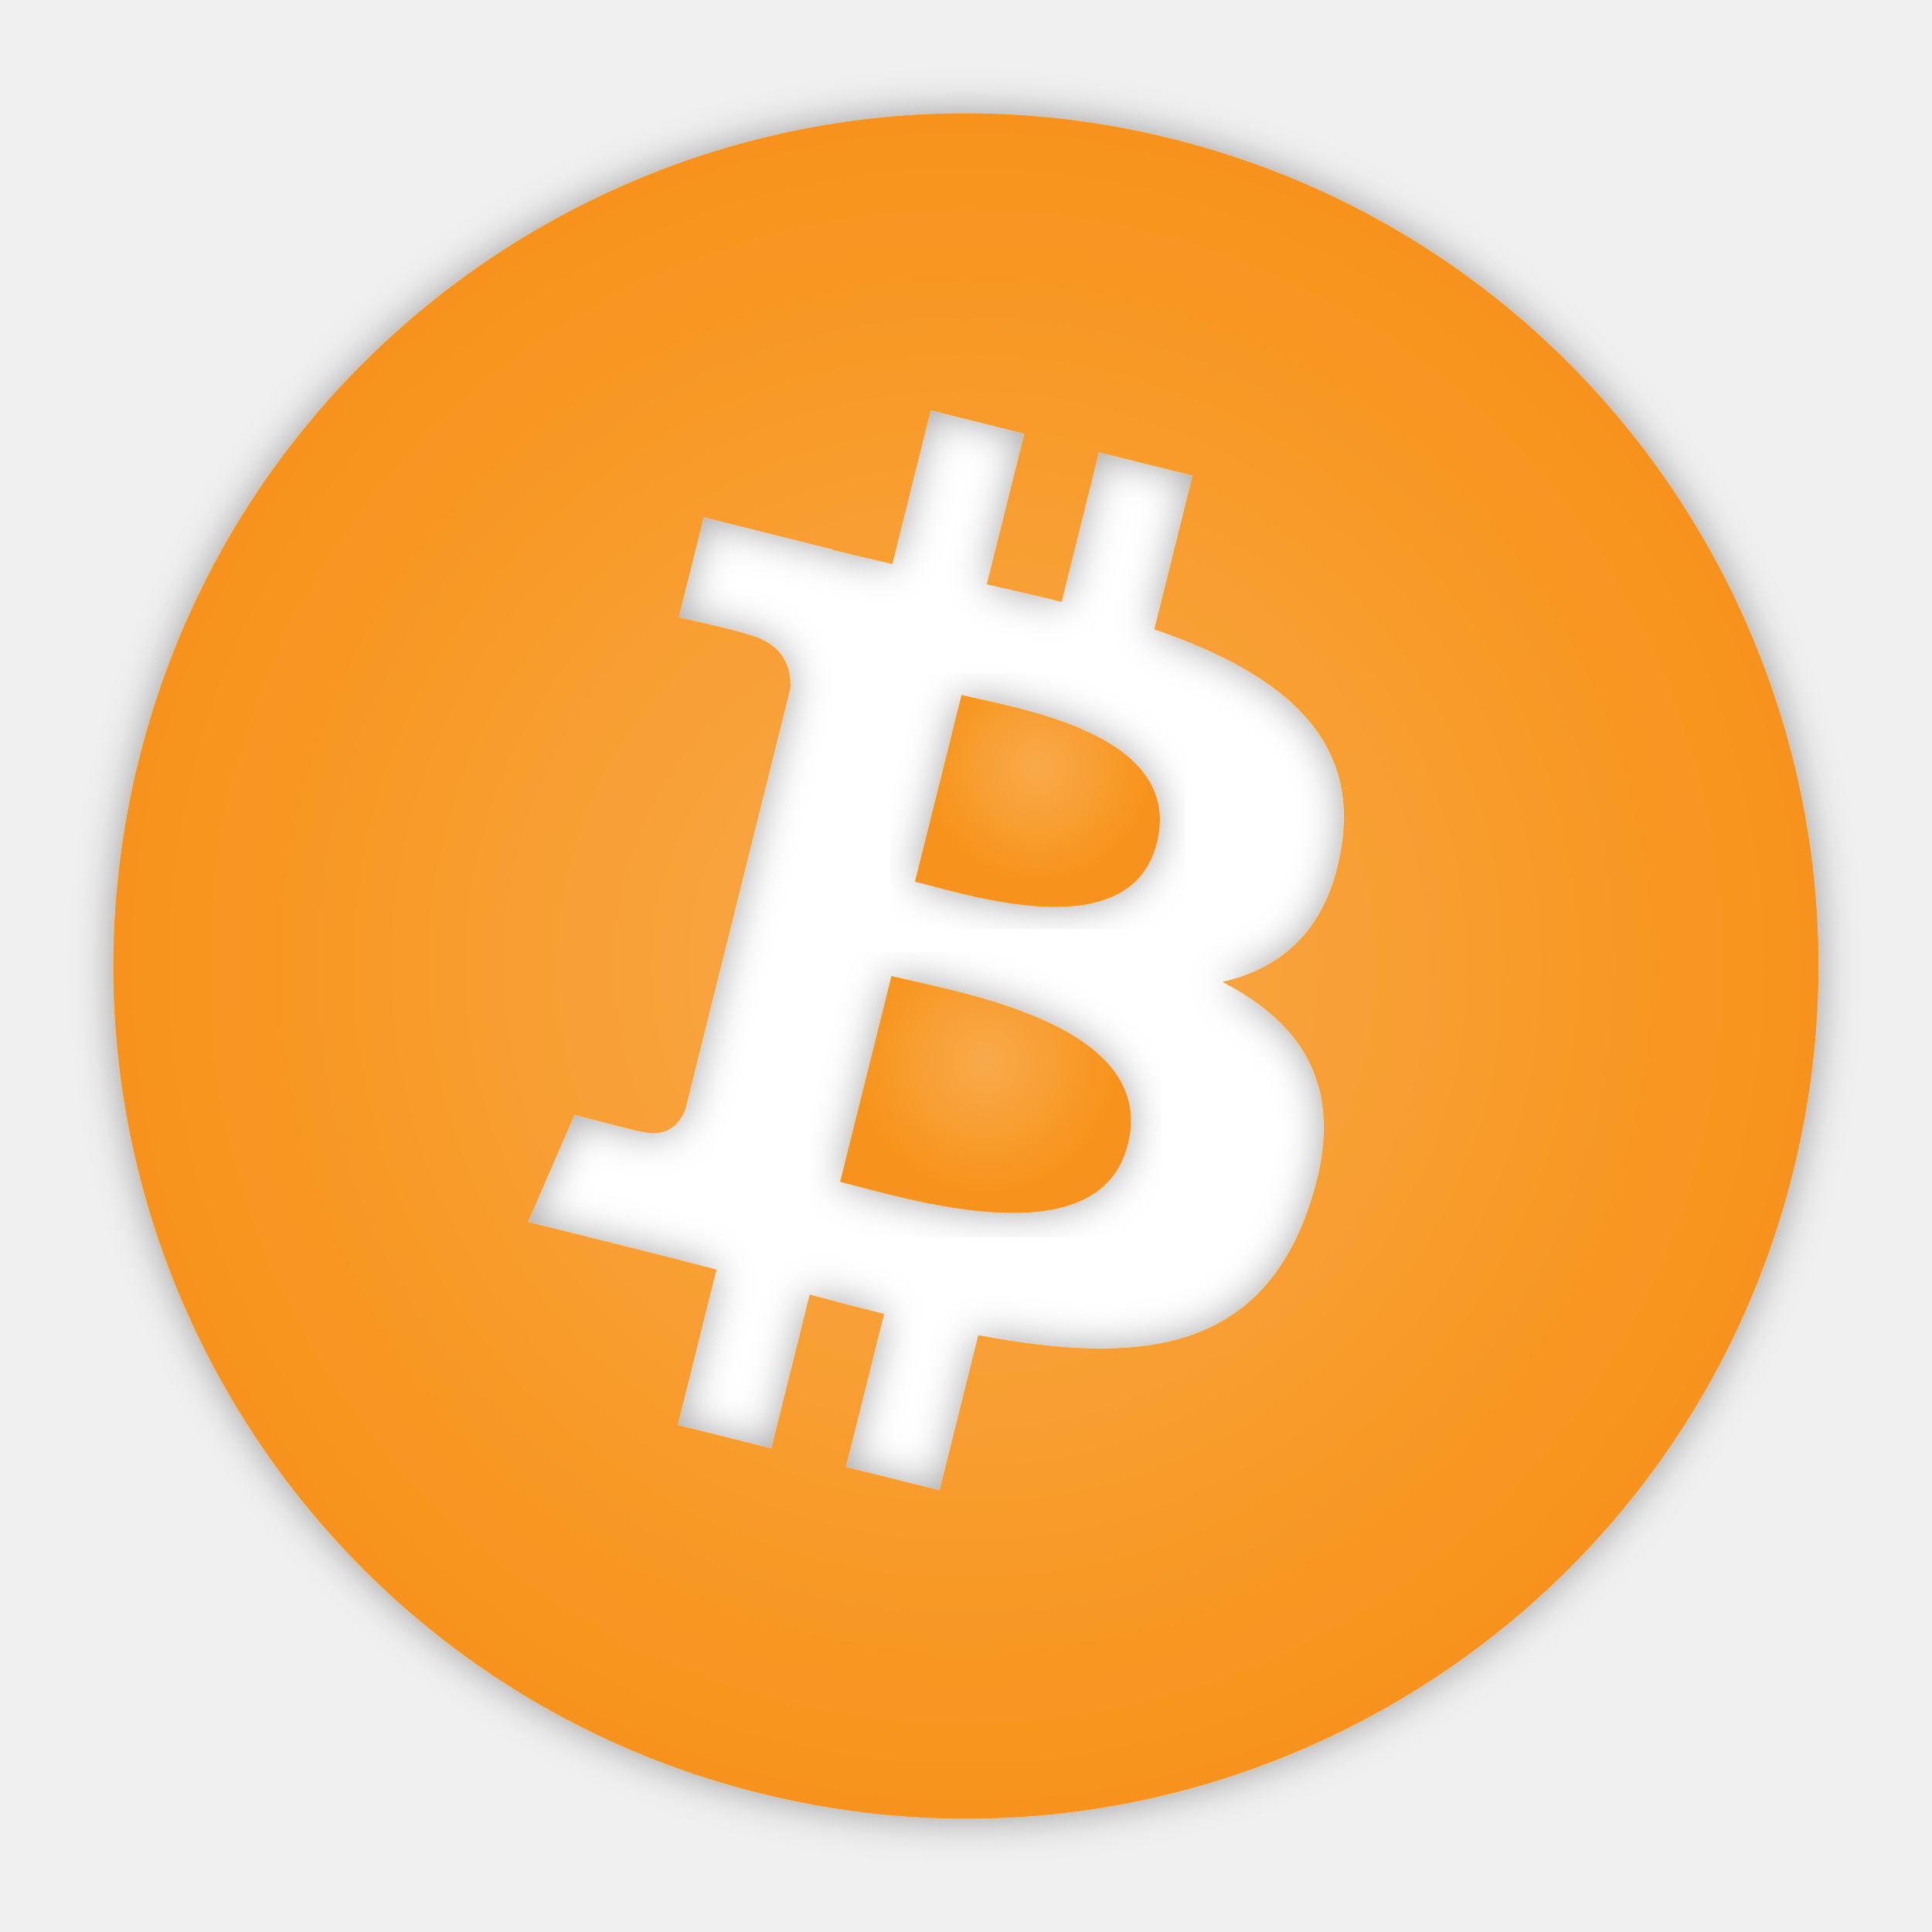
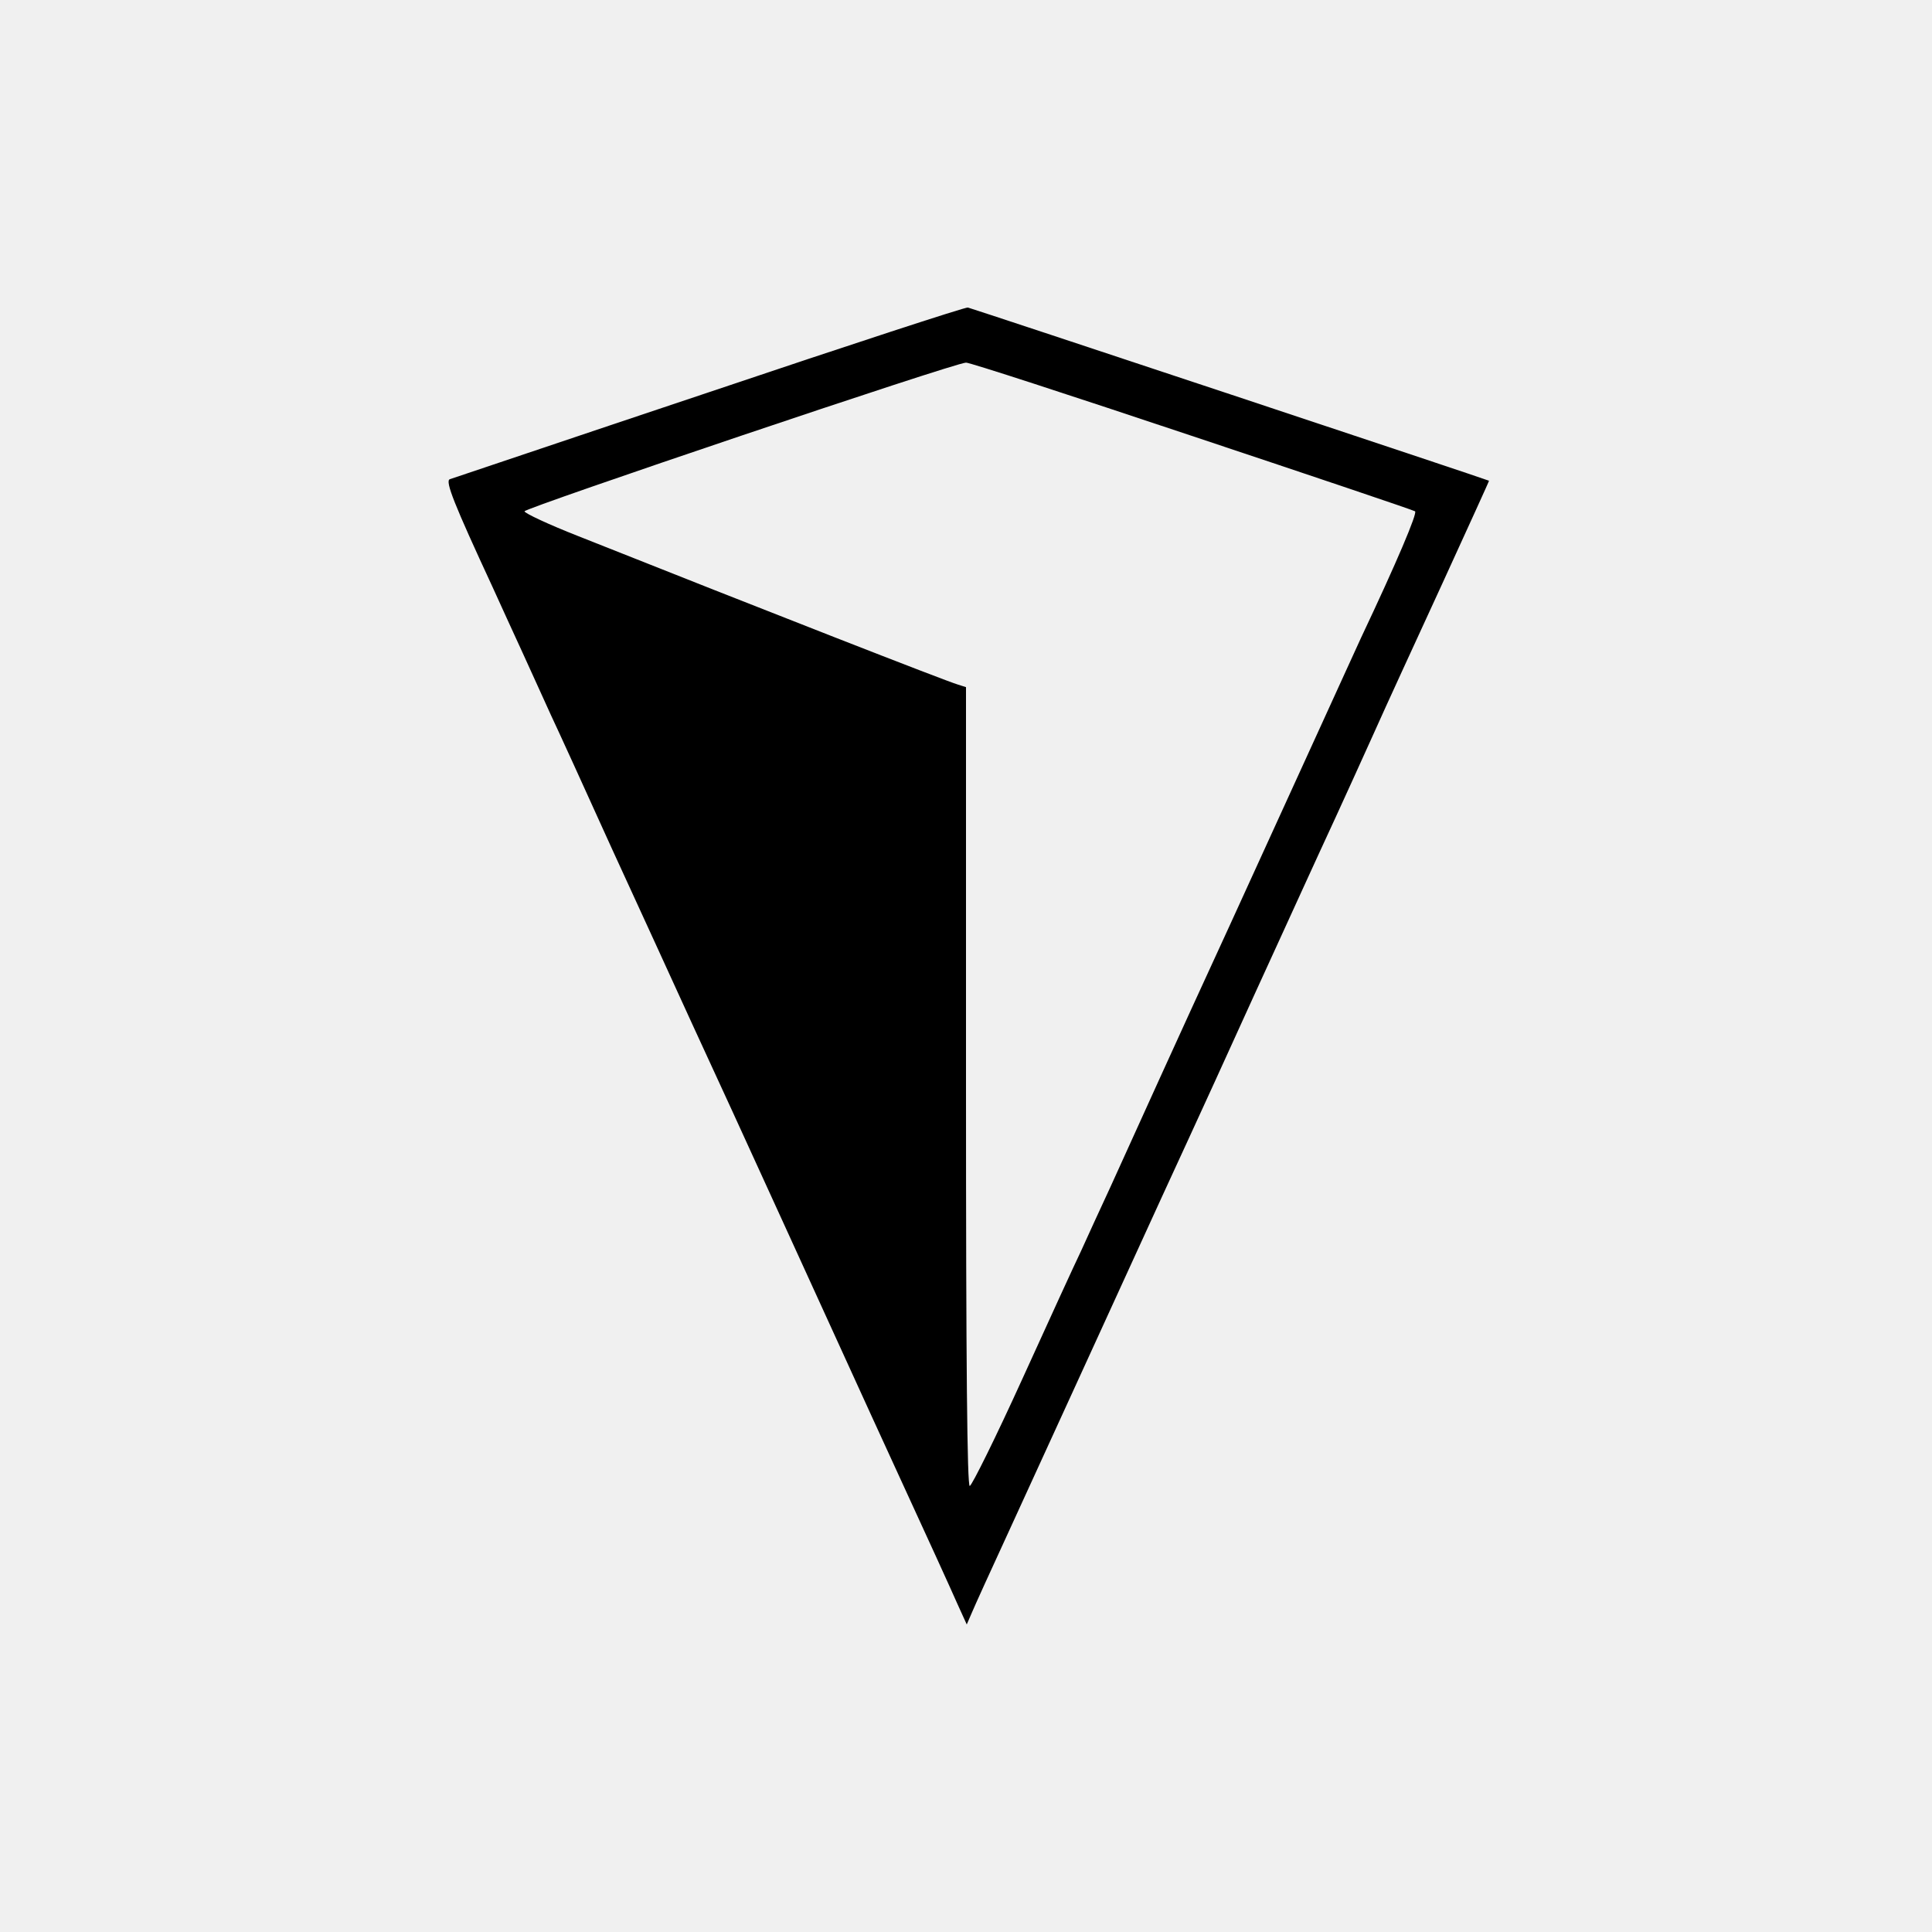
- <svg xmlns="http://www.w3.org/2000/svg" version="1.1" id="svg2" x="0px" y="0px" width="1024px" height="1024px" viewBox="-34 -34 580 580" enable-background="new 0 0 1024 1024" xml:space="preserve">
-   <filter id="dropShadowAlpha">
-     <feColorMatrix result="matrixOut" in="SourceAlpha" type="saturate" values="0.1" />
-     <feGaussianBlur in="matrixOut" result="blur-out" stdDeviation="6" />
-     <feColorMatrix in="blur-out" result="color-out" type="matrix" values="0 0 0 0   0                 0 0 0 0   0                  0 0 0 0   0                  0 0 0 0.35 0" />
-     <feBlend in="SourceGraphic" in2="color-out" mode="normal" />
-   </filter>
-   <g>
-     <circle cx="255" cy="255" r="200" stroke-width="2" fill="white" />
-     <radialGradient id="innerBtop" cx="277.49" cy="196.441" r="34.397" gradientUnits="userSpaceOnUse">
-       <stop offset="0" style="stop-color:#F9AA4B" />
-       <stop offset="1" style="stop-color:#F7931A" />
-     </radialGradient>
-     <path fill="url(#innerBtop)" filter="url(#dropShadowAlpha)" d="M254.647,174.6l-13.983,56.08c15.855,3.951,64.735,20.071,72.656-11.656    C321.568,185.928,270.503,178.552,254.647,174.6z" />
-     <radialGradient id="innerBbottom" cx="261.915" cy="284.567" r="39.838" gradientUnits="userSpaceOnUse">
-       <stop offset="0" style="stop-color:#F9AA4B" />
-       <stop offset="1" style="stop-color:#F7931A" />
-     </radialGradient>
-     <path fill="url(#innerBbottom)" filter="url(#dropShadowAlpha)" d="M233.608,258.984l-15.425,61.832c19.04,4.729,77.769,23.584,86.448-11.296    C313.703,273.144,252.647,263.736,233.608,258.984z" />
-     <radialGradient id="coinShape" cx="256.028" cy="256.003" r="255.988" gradientUnits="userSpaceOnUse">
-       <stop offset="0" style="stop-color:#F9AA4B" />
-       <stop offset="1" style="stop-color:#F7931A" />
-     </radialGradient>
-     <path fill="url(#coinShape)" filter="url(#dropShadowAlpha)" d="M317.871,7.656c-137.12-34.192-276.024,49.28-310.2,186.44    c-34.208,137.136,49.256,276.048,186.36,310.24c137.16,34.199,276.063-49.265,310.256-186.408    C538.479,180.776,455.023,41.848,317.871,7.656z M368.807,219.528c-3.688,24.936-17.512,37.008-35.864,41.24    c25.2,13.12,38.024,33.239,25.809,68.12c-15.16,43.319-51.176,46.976-99.072,37.912l-11.624,46.584l-28.088-7l11.472-45.96    c-7.279-1.809-14.72-3.729-22.384-5.809l-11.512,46.177l-28.056-7l11.624-46.673c-6.561-1.68-13.225-3.464-20.024-5.168    l-36.552-9.111l13.943-32.152c0,0,20.696,5.504,20.416,5.096c7.952,1.969,11.48-3.216,12.872-6.672l18.368-73.64l0.048-0.2    l13.104-52.568c0.344-5.968-1.712-13.496-13.088-16.336c0.439-0.296-20.4-5.072-20.4-5.072l7.472-30l38.736,9.673l-0.032,0.144    c5.824,1.448,11.824,2.824,17.937,4.216L245.423,89.2l28.072,7l-11.28,45.224c7.536,1.721,15.12,3.456,22.504,5.297l11.2-44.929    l28.088,7l-11.504,46.145C347.967,167.152,373.904,185.464,368.807,219.528z" />
+ <svg xmlns="http://www.w3.org/2000/svg" version="1.0" width="512pt" height="512pt" viewBox="0 0 512 512" preserveAspectRatio="xMidYMid meet">
+   <g transform="translate(0,512) scale(0.1,-0.1)" fill="#000000" stroke="none">
+     <path d="M1880 4081 c-371 -124 -681 -229 -688 -231 -13 -5 12 -67 113 -285 20 -44 56 -123 80 -175 24 -52 57 -126 75 -165 18 -38 91 -198 162 -355 72 -157 168 -366 213 -465 46 -99 155 -337 243 -530 88 -192 221 -485 297 -650 76 -165 149 -325 162 -355 l25 -55 13 30 c7 17 52 116 100 220 106 232 194 423 405 885 90 195 201 438 247 540 47 102 104 228 128 280 24 52 62 136 85 185 23 50 68 149 100 220 32 72 115 252 183 400 68 149 124 271 123 271 -1 2 -1368 456 -1381 459 -5 2 -314 -99 -685 -224z m1278 -116 c321 -107 588 -197 592 -200 7 -4 -48 -134 -143 -335 -14 -30 -61 -134 -105 -230 -44 -96 -153 -335 -242 -530 -162 -352 -221 -484 -317 -695 -28 -60 -63 -137 -78 -170 -16 -33 -86 -186 -156 -340 -70 -154 -133 -281 -139 -283 -7 -3 -10 323 -10 1056 l0 1061 -22 7 c-31 9 -507 195 -1005 393 -79 31 -143 61 -143 66 1 9 1138 393 1170 394 8 1 278 -87 598 -194z" />
  </g>
</svg>
